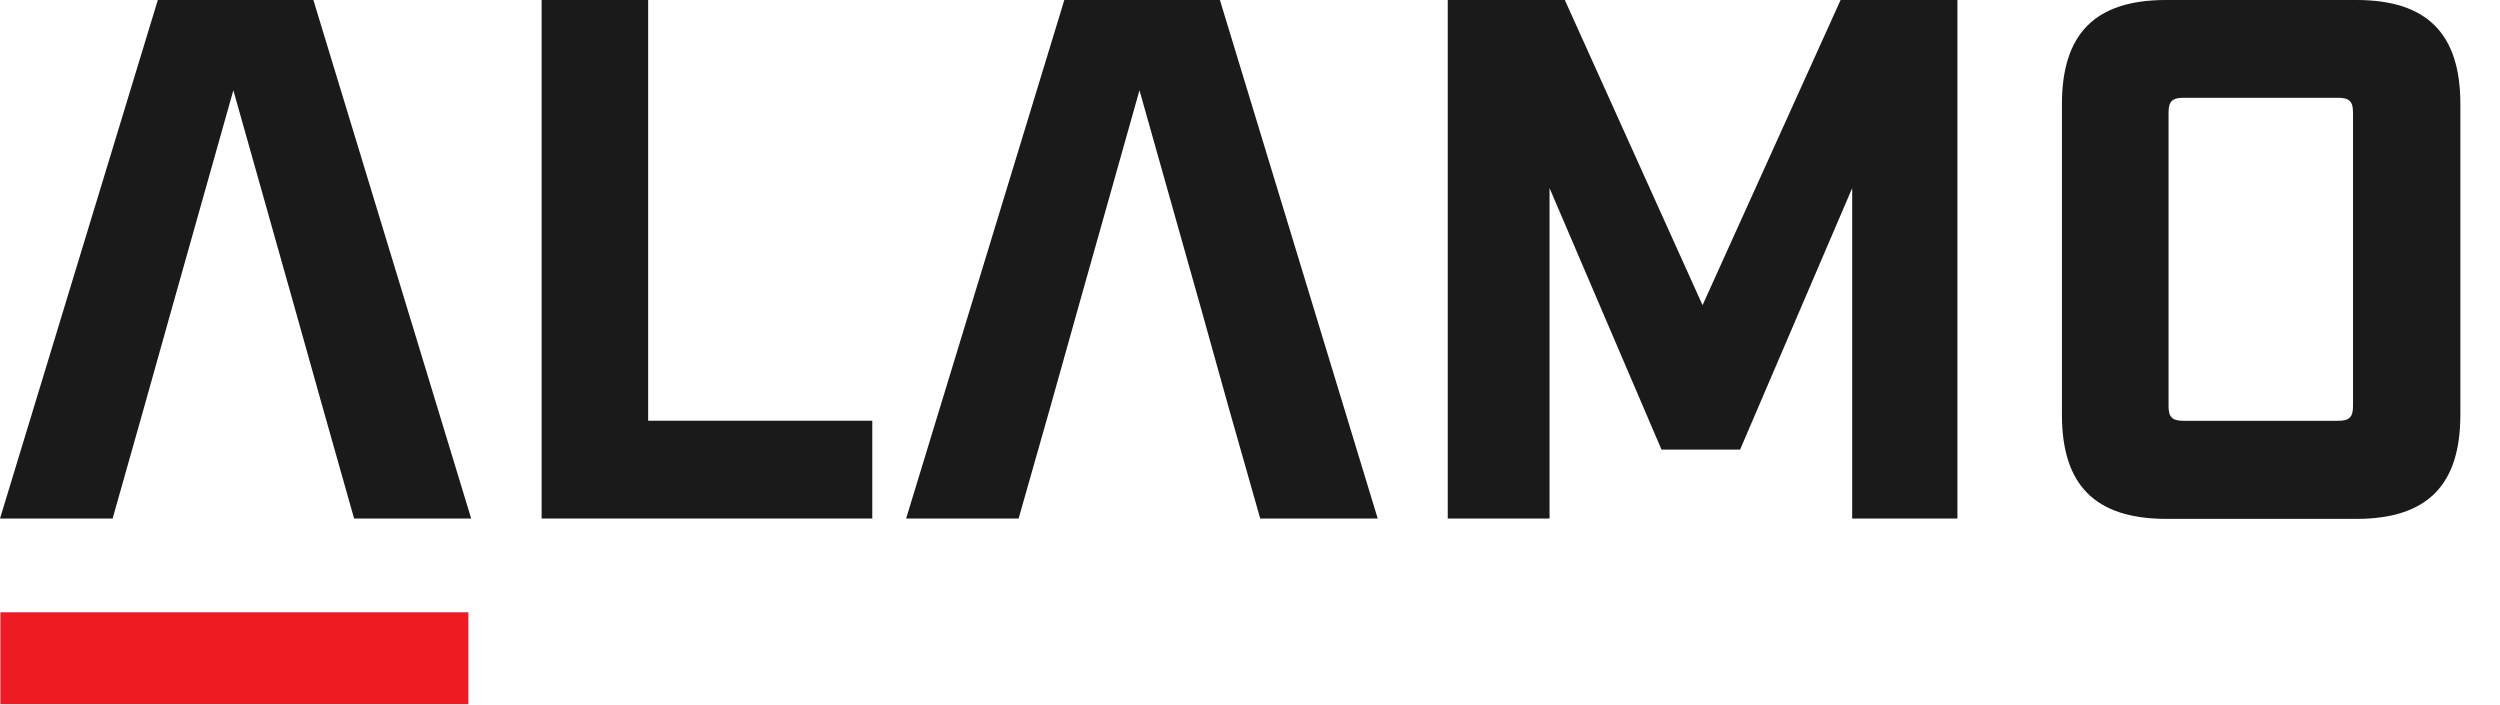
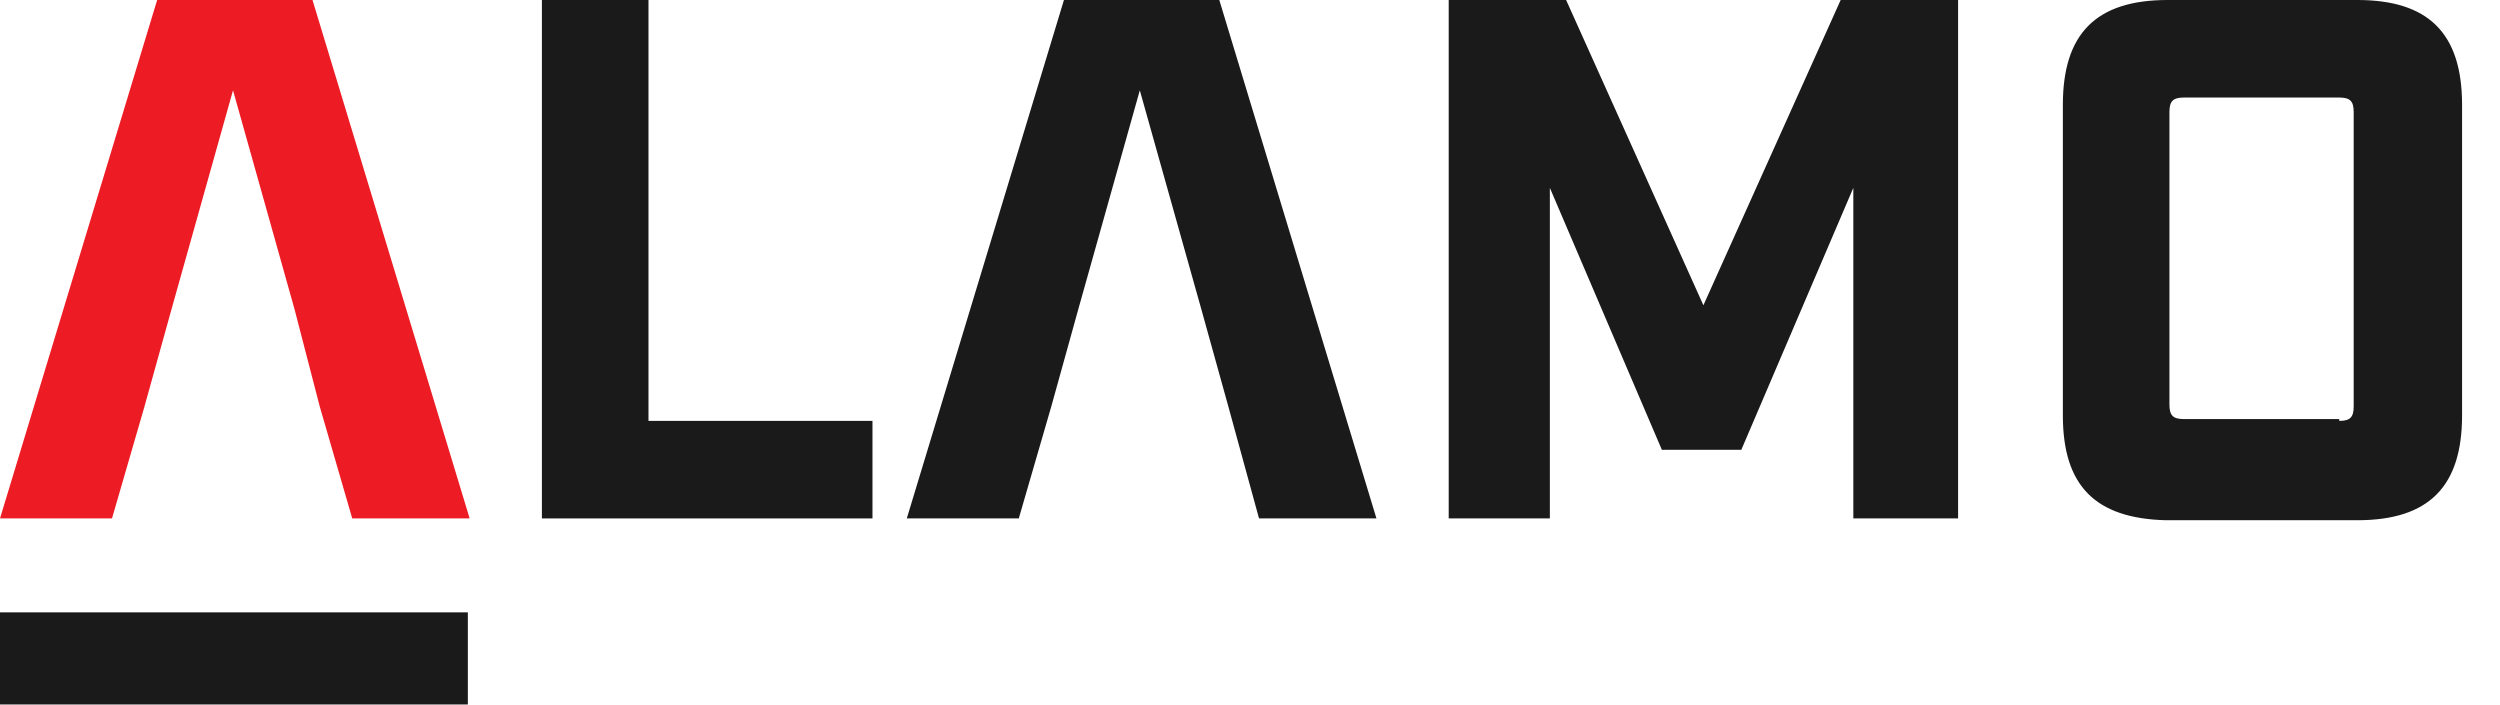
- <svg xmlns="http://www.w3.org/2000/svg" width="138.45" height="39" viewBox="0 0 138.45 39">
+ <svg xmlns="http://www.w3.org/2000/svg" version="1.1" id="Capa_1" x="0px" y="0px" viewBox="0 0 138.4 39" style="enable-background:new 0 0 138.4 39;" xml:space="preserve">
+   <style type="text/css">
+ 	.st0{fill:#1A1A1A;}
+ 	.st1{fill:#ED1C24;}
+ </style>
  <g transform="translate(0)">
    <g transform="translate(68.128 19.5)">
      <g transform="translate(-68.128 -19.5)">
-         <path d="M.05,76.51H25.967V81.6H.05Z" transform="translate(-0.028 -42.602)" fill="#ed1c24" />
-         <path d="M16.327,17.067,12.923,5,9.52,17.067,8,22.483,6.236,28.718H0L8.74,0h8.615l8.74,28.718H19.611l-1.764-6.236Z" fill="#1a1a1a" />
-         <path d="M67.68,0h5.9V23.3H85.992v5.416H67.68Z" transform="translate(-37.685)" fill="#1a1a1a" />
-         <path d="M129.557,17.067,126.153,5l-3.4,12.063-1.52,5.416-1.773,6.236H113.23L121.992,0h8.615l8.74,28.718h-6.506l-1.773-6.236Z" transform="translate(-63.049)" fill="#1a1a1a" />
-         <path d="M180.91,0h6.484l7.627,16.9L202.666,0h6.47V28.718h-5.828v-18.3L197.1,24.9h-4.352l-6.2-14.483v18.3H180.91Z" transform="translate(-100.734)" fill="#1a1a1a" />
-         <path d="M257.66,22.975V5.761c0-3.9,1.848-5.761,5.761-5.761h10.543c3.9,0,5.761,1.848,5.761,5.761V22.975c0,3.9-1.844,5.761-5.761,5.761H263.4C259.508,28.718,257.66,26.875,257.66,22.975Zm15.3.328c.616,0,.82-.2.82-.82V6.236c0-.616-.2-.82-.82-.82h-8.576c-.616,0-.82.2-.82.82V22.483c0,.616.2.82.82.82Z" transform="translate(-143.47)" fill="#1a1a1a" />
+         <path class="st0" d="M0,33.9h25.9V39H0V33.9z" />
+         <path class="st1" d="M16.3,17.1L12.9,5L9.5,17.1L8,22.5l-1.8,6.2H0L8.7,0h8.6l8.7,28.7h-6.5l-1.8-6.2L16.3,17.1z" />
+         <path class="st0" d="M30,0h5.9v23.3h12.4v5.4H30V0z" />
+         <path class="st0" d="M66.5,17.1L63.1,5l-3.4,12.1l-1.5,5.4l-1.8,6.2h-6.2L58.9,0h8.6l8.7,28.7h-6.5L68,22.5L66.5,17.1z" />
+         <path class="st0" d="M80.2,0h6.5l7.6,16.9L101.9,0h6.5v28.7h-5.8V10.4l-6.2,14.5H92l-6.2-14.5v18.3h-5.6V0z" />
+         <path class="st0" d="M114.2,23V5.8c0-3.9,1.8-5.8,5.8-5.8h10.5c3.9,0,5.8,1.8,5.8,5.8V23c0,3.9-1.8,5.8-5.8,5.8h-10.6     C116,28.7,114.2,26.9,114.2,23z M129.5,23.3c0.6,0,0.8-0.2,0.8-0.8V6.2c0-0.6-0.2-0.8-0.8-0.8h-8.6c-0.6,0-0.8,0.2-0.8,0.8v16.2     c0,0.6,0.2,0.8,0.8,0.8H129.5z" />
      </g>
    </g>
  </g>
</svg>
